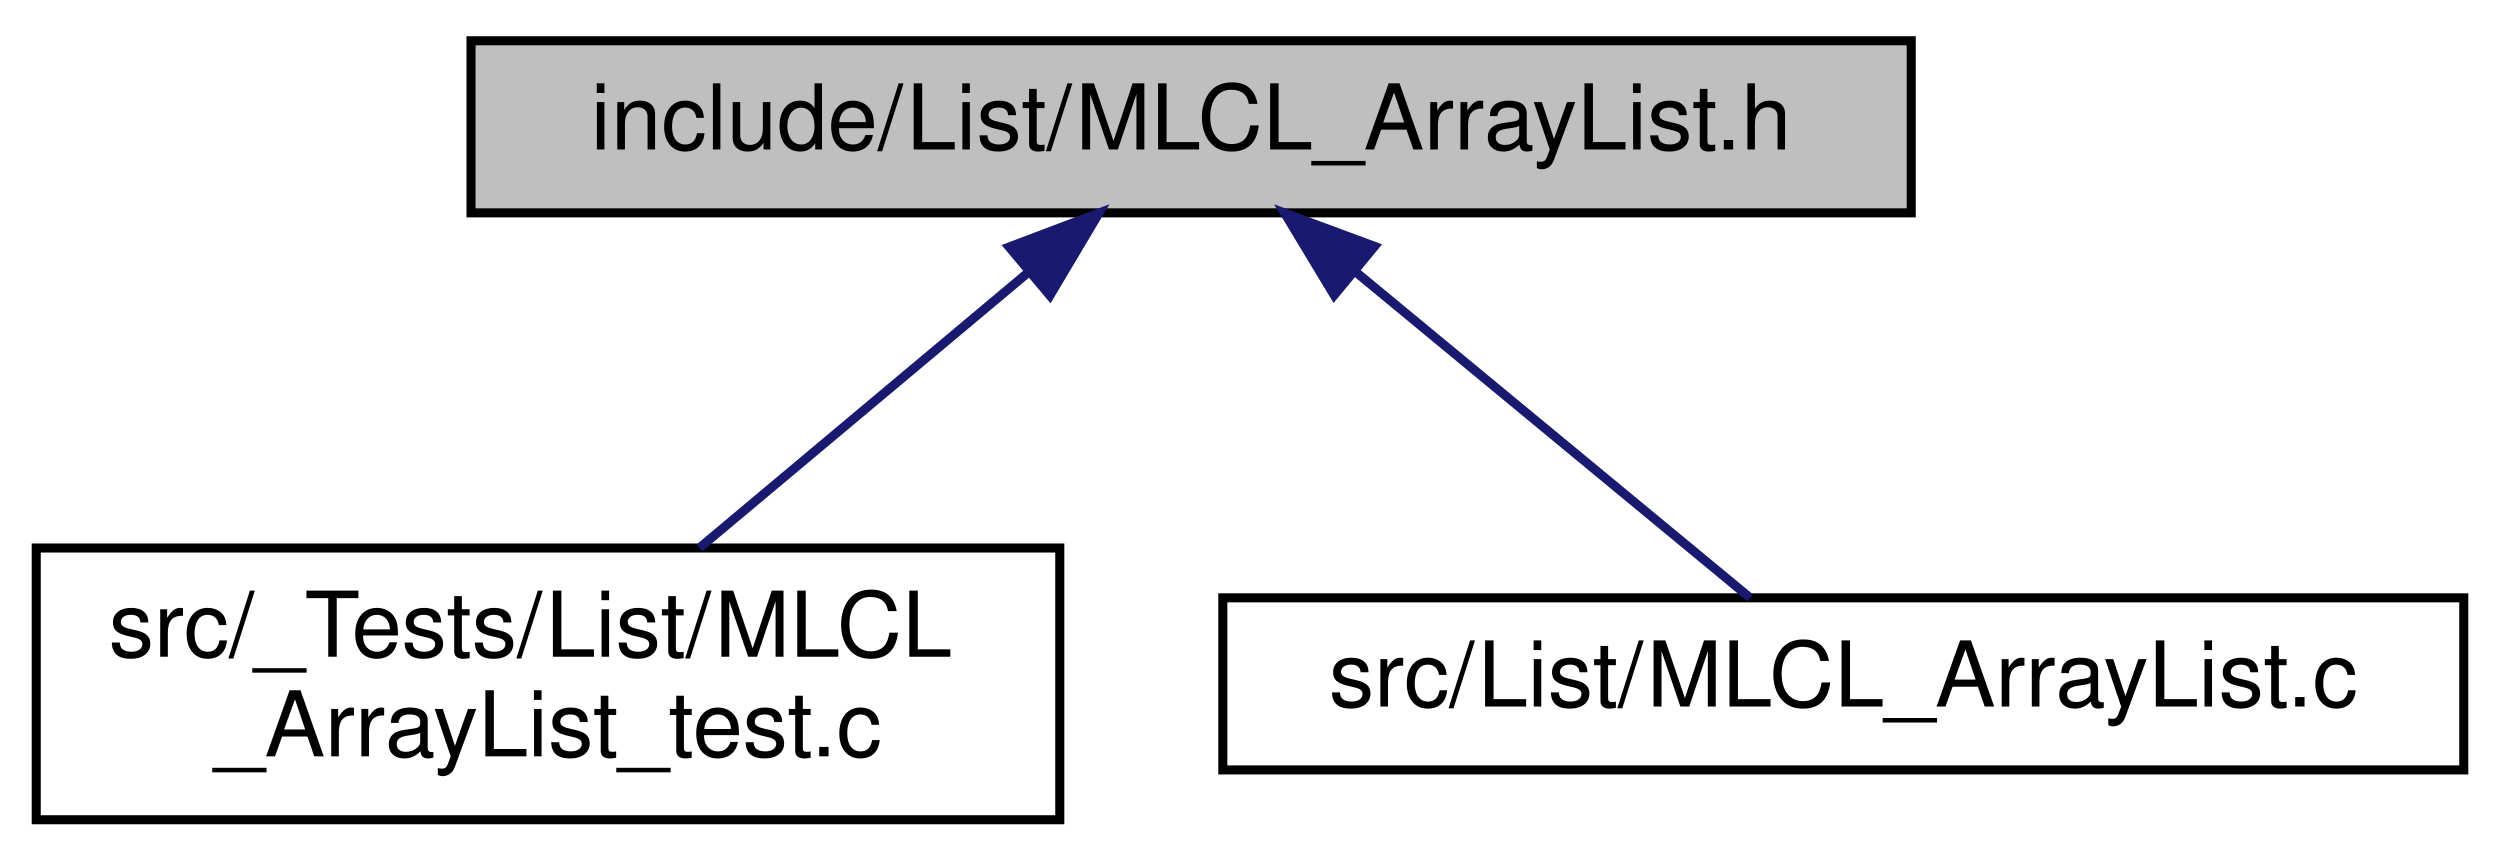
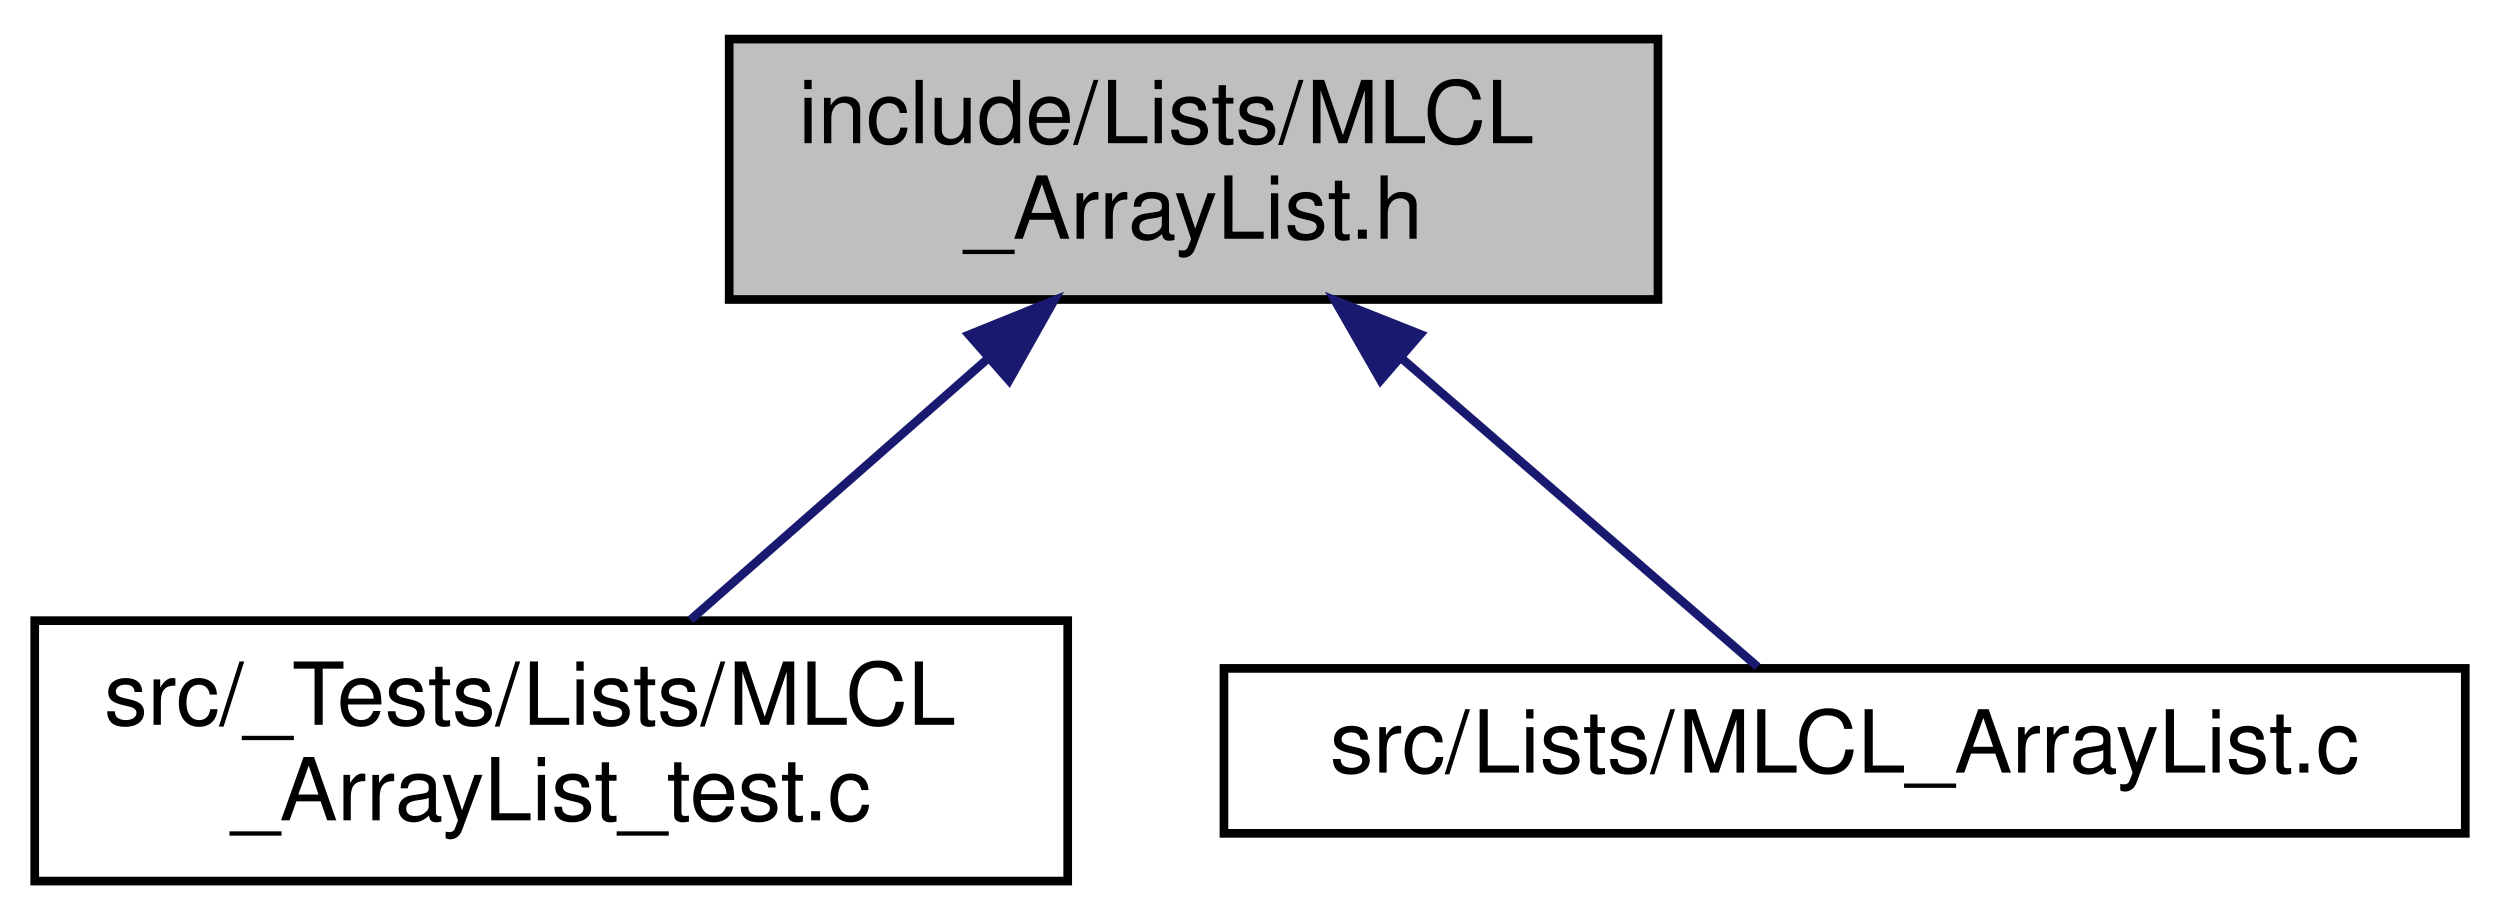
- <svg xmlns="http://www.w3.org/2000/svg" xmlns:xlink="http://www.w3.org/1999/xlink" width="276pt" height="95pt" viewBox="0.00 0.00 276.00 95.00">
-   <g id="graph0" class="graph" transform="scale(1 1) rotate(0) translate(4 91)">
+ <svg xmlns="http://www.w3.org/2000/svg" xmlns:xlink="http://www.w3.org/1999/xlink" width="288pt" height="106pt" viewBox="0.00 0.00 288.00 106.00">
+   <g id="graph0" class="graph" transform="scale(1 1) rotate(0) translate(4 102)">
    <g id="node1" class="node">
      <g id="a_node1">
        <a xlink:title=" ">
-           <polygon fill="#bfbfbf" stroke="black" points="48,-67.5 48,-86.5 207,-86.5 207,-67.5 48,-67.5" />
-           <text text-anchor="middle" x="127.5" y="-74.5" font-family="Helvetica,sans-Serif" font-size="10.00">include/List/MLCL_ArrayList.h</text>
+           <polygon fill="#bfbfbf" stroke="black" points="80,-67.5 80,-97.5 187,-97.5 187,-67.5 80,-67.5" />
+           <text text-anchor="start" x="88" y="-85.5" font-family="Helvetica,sans-Serif" font-size="10.00">include/Lists/MLCL</text>
+           <text text-anchor="middle" x="133.5" y="-74.5" font-family="Helvetica,sans-Serif" font-size="10.00">_ArrayList.h</text>
        </a>
      </g>
    </g>
    <g id="node2" class="node">
      <g id="a_node2">
        <a xlink:href="_m_l_c_l___array_list__test_8c.html" target="_top" xlink:title=" ">
-           <polygon fill="none" stroke="black" points="0,-0.5 0,-30.5 113,-30.5 113,-0.5 0,-0.5" />
-           <text text-anchor="start" x="8" y="-18.5" font-family="Helvetica,sans-Serif" font-size="10.00">src/_Tests/List/MLCL</text>
-           <text text-anchor="middle" x="56.5" y="-7.5" font-family="Helvetica,sans-Serif" font-size="10.00">_ArrayList_test.c</text>
+           <polygon fill="none" stroke="black" points="0,-0.5 0,-30.5 119,-30.5 119,-0.5 0,-0.5" />
+           <text text-anchor="start" x="8" y="-18.5" font-family="Helvetica,sans-Serif" font-size="10.00">src/_Tests/Lists/MLCL</text>
+           <text text-anchor="middle" x="59.5" y="-7.5" font-family="Helvetica,sans-Serif" font-size="10.00">_ArrayList_test.c</text>
        </a>
      </g>
    </g>
    <g id="edge1" class="edge">
-       <path fill="none" stroke="midnightblue" d="M109.51,-60.92C98.36,-51.58 84.14,-39.66 73.23,-30.52" />
-       <polygon fill="midnightblue" stroke="midnightblue" points="107.41,-63.73 117.33,-67.48 111.91,-58.37 107.41,-63.73" />
+       <path fill="none" stroke="midnightblue" d="M109.7,-60.6C98.53,-50.78 85.51,-39.34 75.53,-30.58" />
+       <polygon fill="midnightblue" stroke="midnightblue" points="107.62,-63.43 117.44,-67.4 112.24,-58.17 107.62,-63.43" />
    </g>
    <g id="node3" class="node">
      <g id="a_node3">
        <a xlink:href="_m_l_c_l___array_list_8c.html" target="_top" xlink:title=" ">
-           <polygon fill="none" stroke="black" points="131,-6 131,-25 268,-25 268,-6 131,-6" />
-           <text text-anchor="middle" x="199.5" y="-13" font-family="Helvetica,sans-Serif" font-size="10.00">src/List/MLCL_ArrayList.c</text>
+           <polygon fill="none" stroke="black" points="137,-6 137,-25 280,-25 280,-6 137,-6" />
+           <text text-anchor="middle" x="208.5" y="-13" font-family="Helvetica,sans-Serif" font-size="10.00">src/Lists/MLCL_ArrayList.c</text>
        </a>
      </g>
    </g>
    <g id="edge2" class="edge">
-       <path fill="none" stroke="midnightblue" d="M145.68,-60.97C159.46,-49.59 177.88,-34.37 189.2,-25.01" />
-       <polygon fill="midnightblue" stroke="midnightblue" points="143.29,-58.41 137.82,-67.48 147.75,-63.8 143.29,-58.41" />
+       <path fill="none" stroke="midnightblue" d="M157.53,-60.67C171.38,-48.67 188.05,-34.22 198.47,-25.19" />
+       <polygon fill="midnightblue" stroke="midnightblue" points="155.04,-58.2 149.77,-67.4 159.62,-63.49 155.04,-58.2" />
    </g>
  </g>
</svg>
